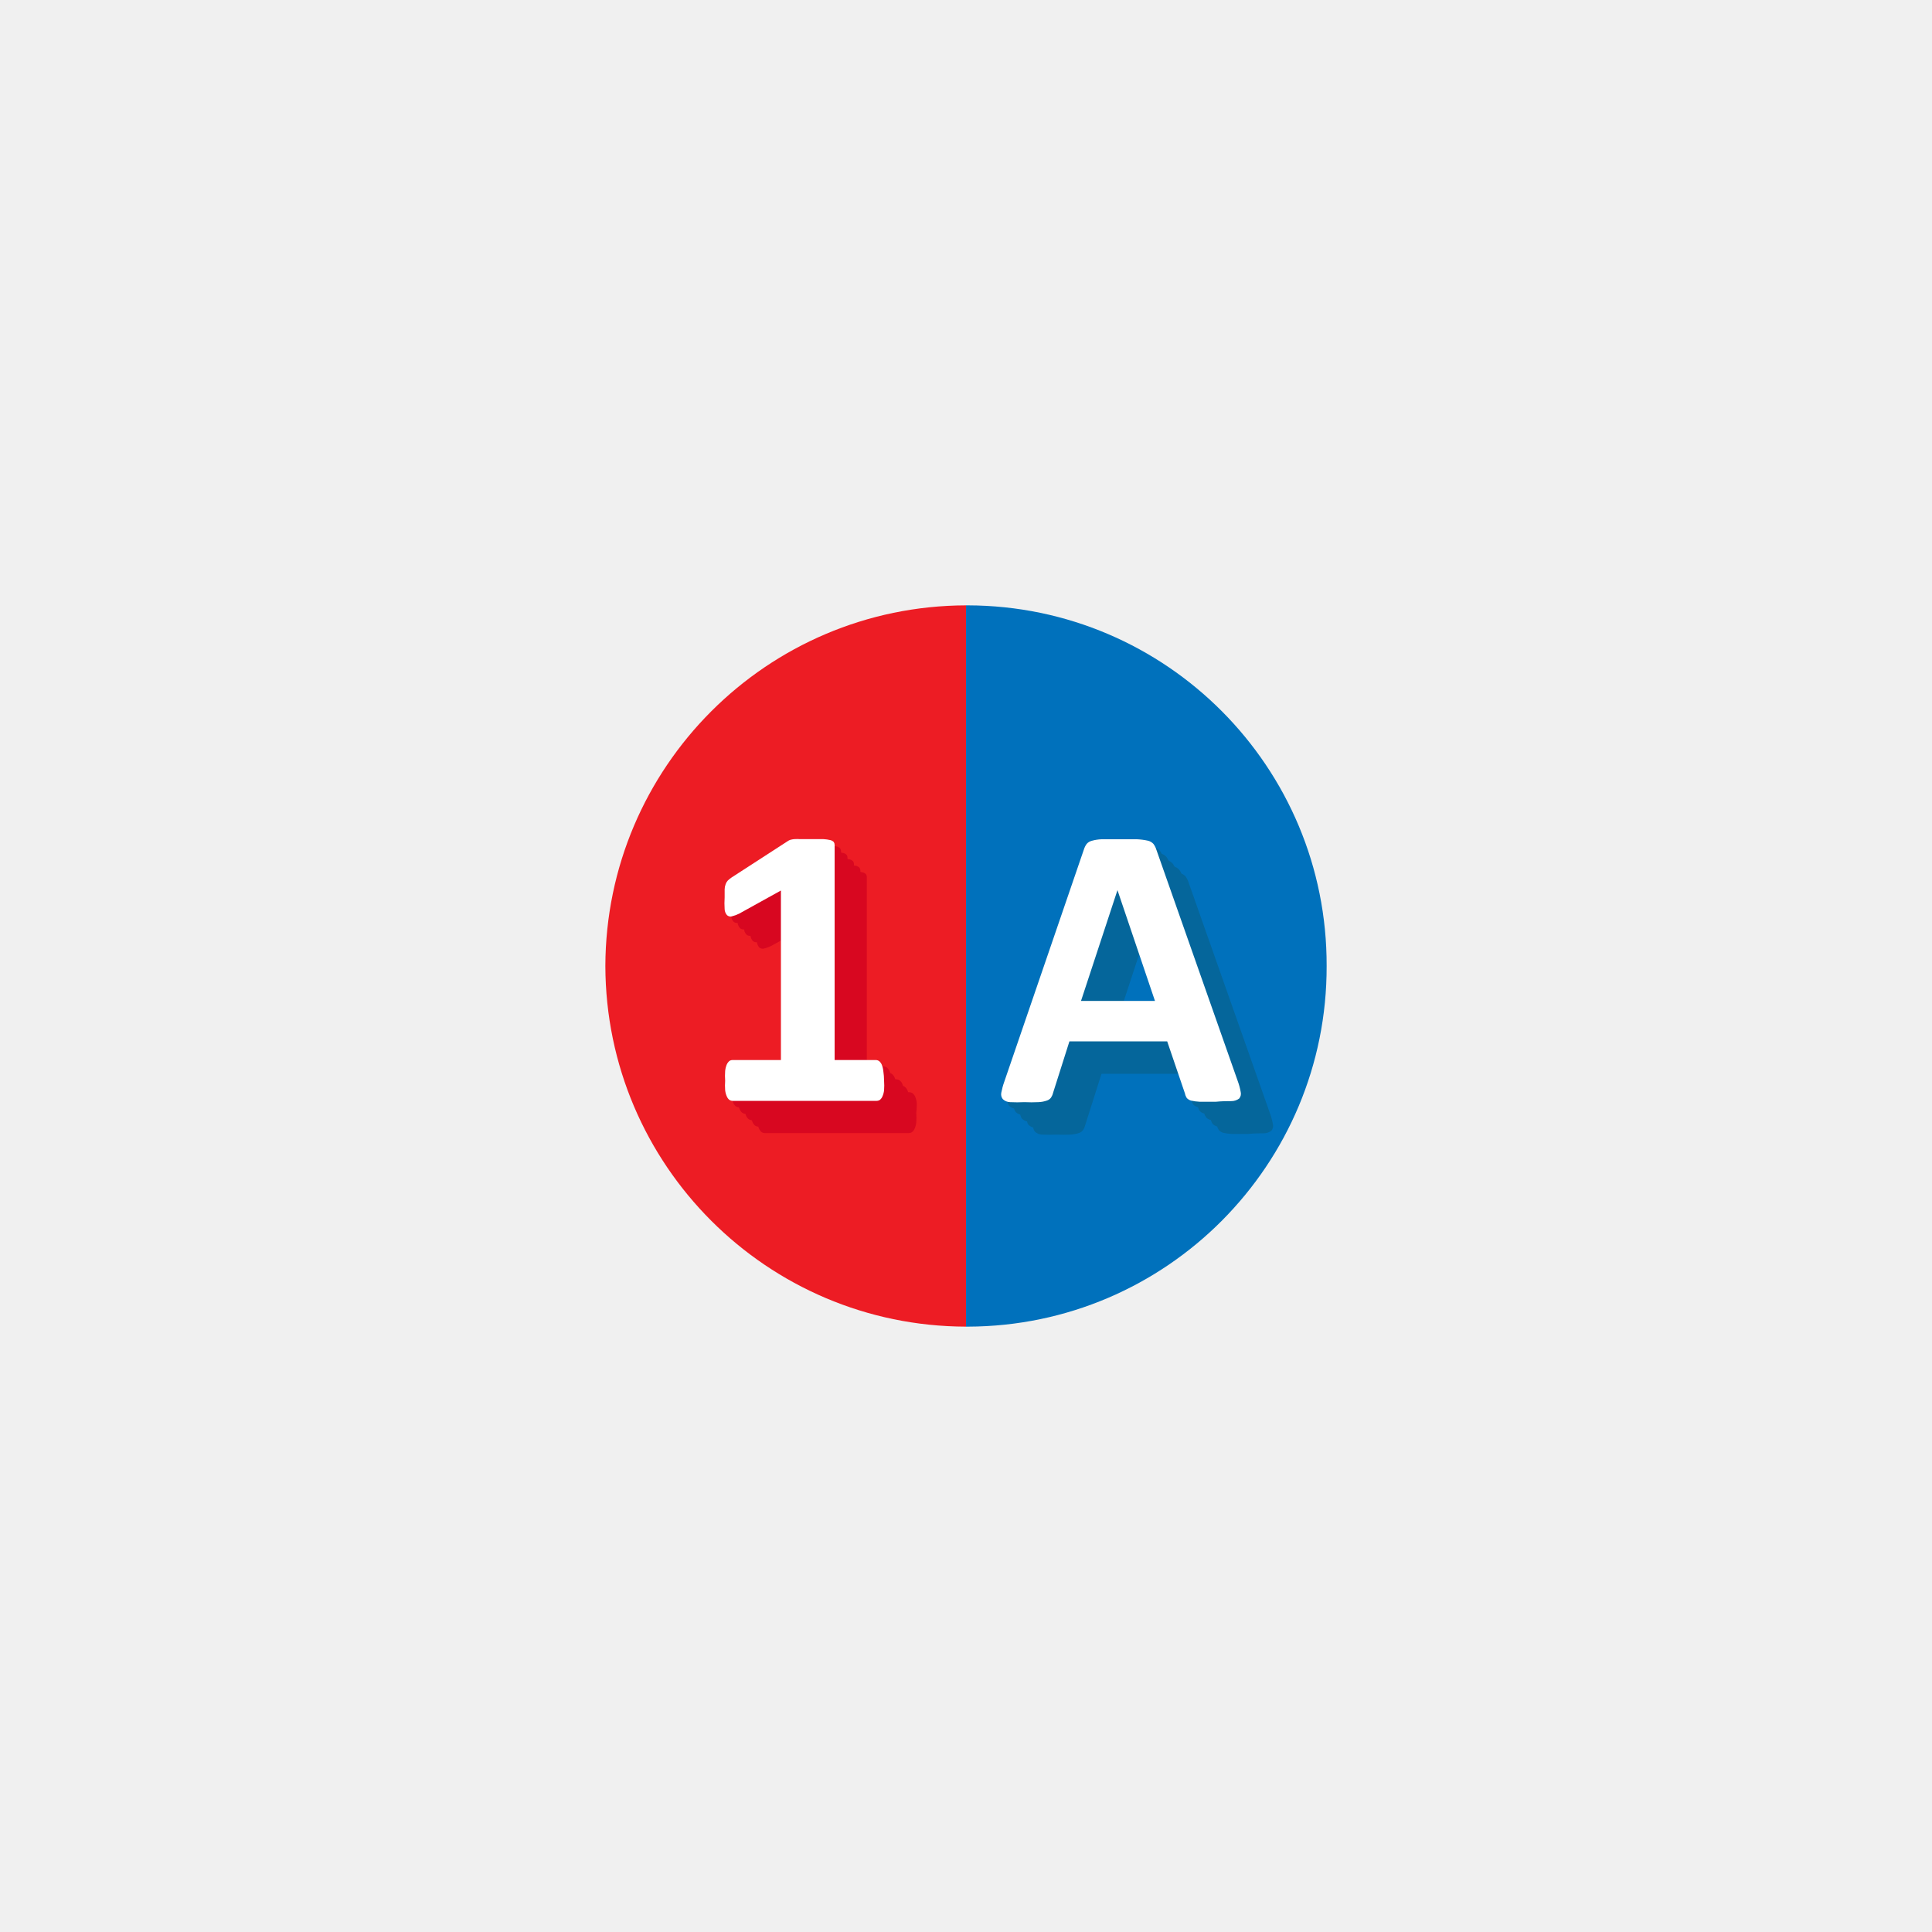
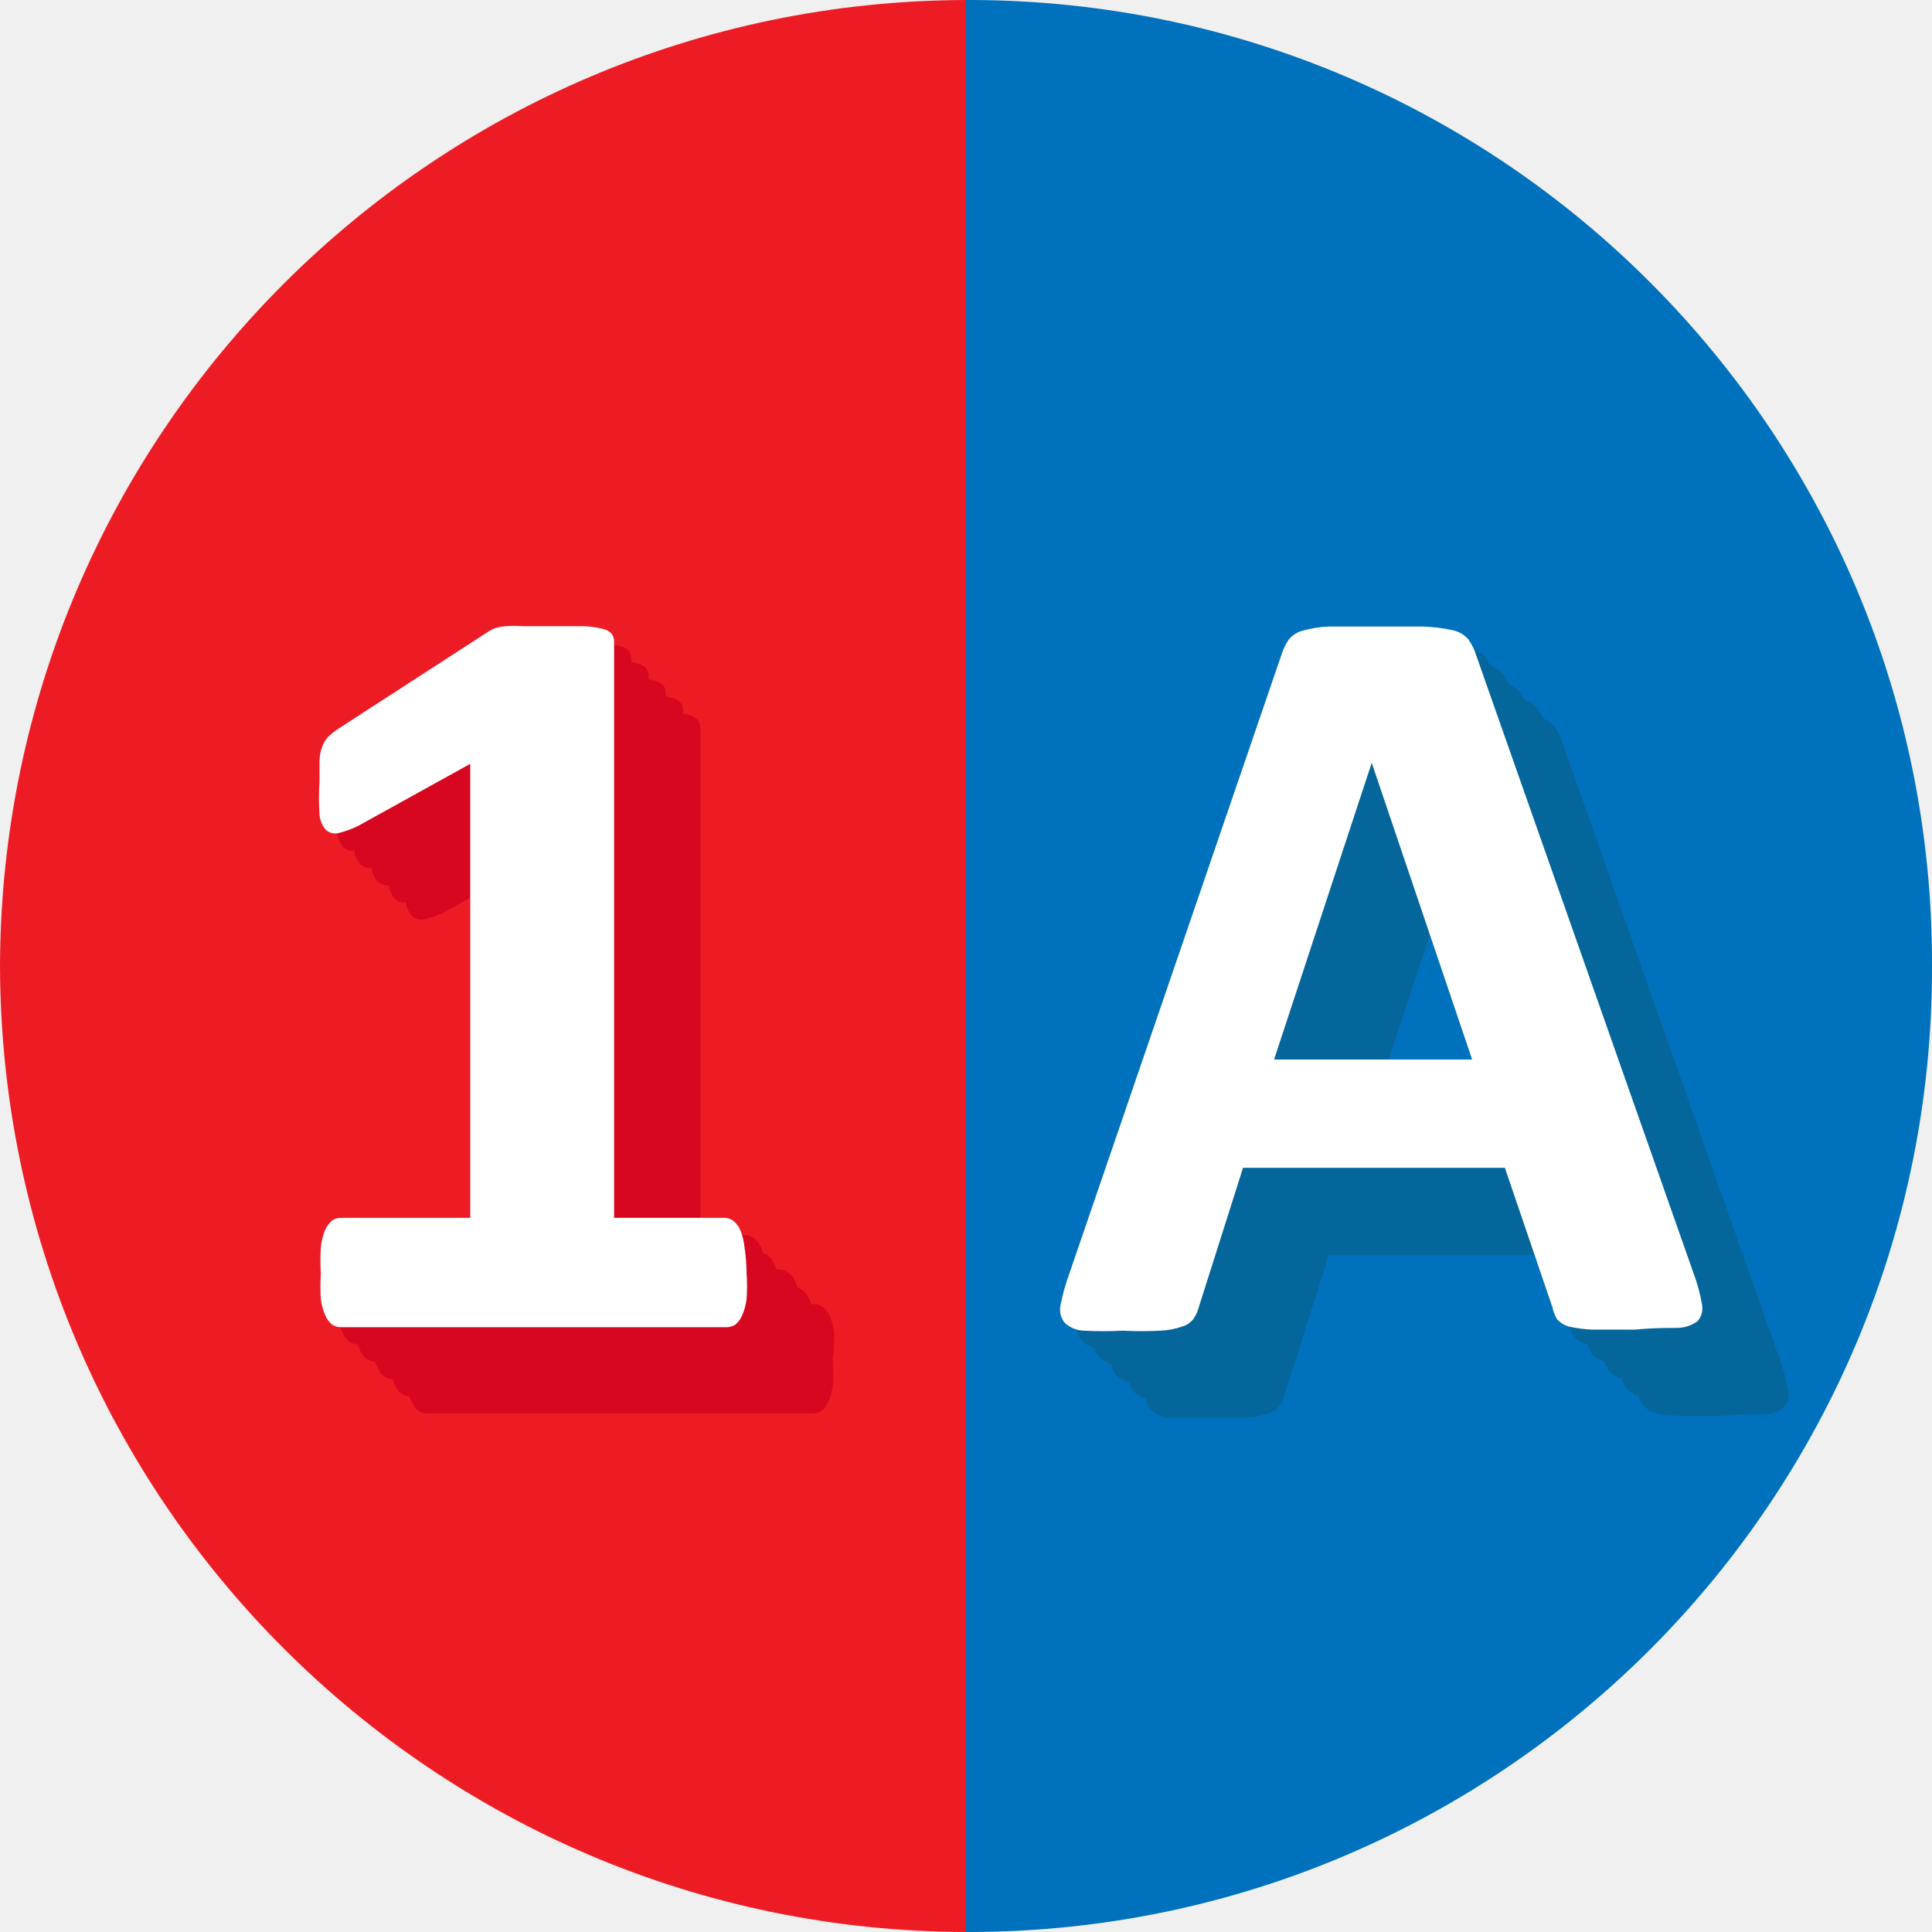
- <svg xmlns="http://www.w3.org/2000/svg" viewBox="0 0 150 150">
-   <g id="Layer_2" data-name="Layer 2">
-     <path d="M75,47v56A28.07,28.07,0,0,1,47,75h0A28.08,28.08,0,0,1,75,47Z" style="fill:#ed1c24" />
-     <path d="M103,75h0a27.93,27.93,0,0,1-27.85,28H75V47h.15A27.92,27.92,0,0,1,103,75Z" style="fill:#0071bc" />
+ <svg xmlns="http://www.w3.org/2000/svg" viewBox="0 0 56 56">
+   <g id="Circles">
+     <path d="M75,47v56A28.07,28.07,0,0,1,47,75h0A28.08,28.08,0,0,1,75,47Z" transform="translate(-47 -47)" style="fill:#ed1c24" />
+     <path d="M103,75h0a27.93,27.93,0,0,1-27.85,28H75V47h.15A27.92,27.92,0,0,1,103,75Z" transform="translate(-47 -47)" style="fill:#0071bc" />
  </g>
-   <g id="Layer_3" data-name="Layer 3">
-     <path d="M71.14,86.41a5.06,5.06,0,0,1,0,.74,1.64,1.64,0,0,1-.13.48.7.7,0,0,1-.19.26.46.46,0,0,1-.25.08H59.36a.46.46,0,0,1-.24-.08.7.7,0,0,1-.19-.26,1.64,1.64,0,0,1-.13-.48,5.06,5.06,0,0,1,0-.74,5.35,5.35,0,0,1,0-.76,1.75,1.75,0,0,1,.12-.49.81.81,0,0,1,.2-.28.44.44,0,0,1,.25-.08h3.76V71.64l-3.25,1.8a2.8,2.8,0,0,1-.58.21.4.4,0,0,1-.36-.1.76.76,0,0,1-.18-.46,6.87,6.87,0,0,1,0-.92c0-.25,0-.45,0-.62a1.24,1.24,0,0,1,.08-.41.78.78,0,0,1,.17-.28,2.22,2.22,0,0,1,.3-.24l4.34-2.81a.85.85,0,0,1,.19-.1,1.7,1.7,0,0,1,.31-.06,3.19,3.19,0,0,1,.49,0h.79l1,0a2.84,2.84,0,0,1,.56.08.53.53,0,0,1,.25.15.41.41,0,0,1,.06.23V84.8h3.3a.44.44,0,0,1,.25.08.71.71,0,0,1,.21.28,1.75,1.75,0,0,1,.12.49A5.35,5.35,0,0,1,71.14,86.41Z" style="fill:#d80720" />
-     <path d="M70.64,85.91a5.06,5.06,0,0,1,0,.74,1.64,1.64,0,0,1-.13.48.7.7,0,0,1-.19.26.46.46,0,0,1-.25.08H58.86a.46.46,0,0,1-.24-.08.7.7,0,0,1-.19-.26,1.64,1.64,0,0,1-.13-.48,5.06,5.06,0,0,1,0-.74,5.35,5.35,0,0,1,0-.76,1.75,1.75,0,0,1,.12-.49.81.81,0,0,1,.2-.28.44.44,0,0,1,.25-.08h3.76V71.14l-3.25,1.8a2.8,2.8,0,0,1-.58.21.4.4,0,0,1-.36-.1.76.76,0,0,1-.18-.46,6.87,6.87,0,0,1,0-.92c0-.25,0-.45,0-.62a1.24,1.24,0,0,1,.08-.41.78.78,0,0,1,.17-.28,2.22,2.22,0,0,1,.3-.24l4.34-2.81a.85.85,0,0,1,.19-.1,1.7,1.7,0,0,1,.31-.06,3.19,3.19,0,0,1,.49,0h.79l1,0a2.84,2.84,0,0,1,.56.08.53.53,0,0,1,.25.15.41.41,0,0,1,.06.23V84.3H70a.44.44,0,0,1,.25.08.71.71,0,0,1,.21.28,1.75,1.75,0,0,1,.12.49A5.35,5.35,0,0,1,70.64,85.91Z" style="fill:#d80720" />
-     <path d="M70.14,85.41a5.06,5.06,0,0,1,0,.74,1.64,1.64,0,0,1-.13.48.7.7,0,0,1-.19.26.46.46,0,0,1-.25.08H58.36a.46.46,0,0,1-.24-.08.7.7,0,0,1-.19-.26,1.64,1.64,0,0,1-.13-.48,5.06,5.06,0,0,1,0-.74,5.35,5.35,0,0,1,0-.76,1.75,1.75,0,0,1,.12-.49.81.81,0,0,1,.2-.28.44.44,0,0,1,.25-.08h3.76V70.64l-3.25,1.8a2.8,2.8,0,0,1-.58.21.4.4,0,0,1-.36-.1.76.76,0,0,1-.18-.46,6.87,6.87,0,0,1,0-.92c0-.25,0-.45,0-.62a1.24,1.24,0,0,1,.08-.41.78.78,0,0,1,.17-.28,2.22,2.22,0,0,1,.3-.24l4.34-2.81a.85.85,0,0,1,.19-.1,1.7,1.7,0,0,1,.31-.06,3.19,3.19,0,0,1,.49,0h.79l1,0a2.84,2.84,0,0,1,.56.08.53.53,0,0,1,.25.15.41.41,0,0,1,.06.23V83.8h3.3a.44.44,0,0,1,.25.08.71.71,0,0,1,.21.28,1.75,1.75,0,0,1,.12.49A5.35,5.35,0,0,1,70.14,85.41Z" style="fill:#d80720" />
-     <path d="M69.64,84.91a5.06,5.06,0,0,1,0,.74,1.64,1.64,0,0,1-.13.48.7.7,0,0,1-.19.26.46.46,0,0,1-.25.08H57.86a.46.46,0,0,1-.24-.08.7.7,0,0,1-.19-.26,1.64,1.64,0,0,1-.13-.48,5.06,5.06,0,0,1,0-.74,5.35,5.35,0,0,1,0-.76,1.75,1.75,0,0,1,.12-.49.81.81,0,0,1,.2-.28.44.44,0,0,1,.25-.08h3.76V70.14l-3.25,1.8a2.8,2.8,0,0,1-.58.21.4.4,0,0,1-.36-.1.76.76,0,0,1-.18-.46,6.87,6.87,0,0,1,0-.92c0-.25,0-.45,0-.62a1.24,1.24,0,0,1,.08-.41.78.78,0,0,1,.17-.28,2.22,2.22,0,0,1,.3-.24l4.34-2.81a.85.85,0,0,1,.19-.1,1.7,1.7,0,0,1,.31-.06,3.19,3.19,0,0,1,.49,0h.79l1,0a2.84,2.84,0,0,1,.56.08.53.53,0,0,1,.25.15.41.41,0,0,1,.06.23V83.3H69a.44.44,0,0,1,.25.08.71.71,0,0,1,.21.28,1.75,1.75,0,0,1,.12.49A5.35,5.35,0,0,1,69.64,84.91Z" style="fill:#d80720" />
-     <path d="M69.14,84.41a5.06,5.06,0,0,1,0,.74,1.64,1.64,0,0,1-.13.48.7.7,0,0,1-.19.26.46.46,0,0,1-.25.08H57.36a.46.46,0,0,1-.24-.08.7.7,0,0,1-.19-.26,1.64,1.64,0,0,1-.13-.48,5.06,5.06,0,0,1,0-.74,5.35,5.35,0,0,1,0-.76,1.75,1.75,0,0,1,.12-.49.81.81,0,0,1,.2-.28.44.44,0,0,1,.25-.08h3.76V69.64l-3.25,1.8a2.8,2.8,0,0,1-.58.21.4.4,0,0,1-.36-.1.76.76,0,0,1-.18-.46,6.87,6.87,0,0,1,0-.92c0-.25,0-.45,0-.62a1.24,1.24,0,0,1,.08-.41.78.78,0,0,1,.17-.28,2.22,2.22,0,0,1,.3-.24l4.34-2.81a.85.85,0,0,1,.19-.1,1.7,1.7,0,0,1,.31-.06,3.19,3.19,0,0,1,.49,0h.79l1,0a2.84,2.84,0,0,1,.56.08.53.53,0,0,1,.25.15.41.41,0,0,1,.06.23V82.8h3.3a.44.44,0,0,1,.25.08.71.71,0,0,1,.21.28,1.75,1.75,0,0,1,.12.49A5.35,5.35,0,0,1,69.14,84.41Z" style="fill:#d80720" />
-     <path d="M68.64,83.91a5.06,5.06,0,0,1,0,.74,1.64,1.64,0,0,1-.13.48.7.7,0,0,1-.19.26.46.46,0,0,1-.25.08H56.86a.46.46,0,0,1-.24-.08.7.7,0,0,1-.19-.26,1.64,1.64,0,0,1-.13-.48,5.06,5.06,0,0,1,0-.74,5.35,5.35,0,0,1,0-.76,1.75,1.75,0,0,1,.12-.49.81.81,0,0,1,.2-.28.44.44,0,0,1,.25-.08h3.76V69.14l-3.25,1.8a2.8,2.8,0,0,1-.58.21.4.4,0,0,1-.36-.1.76.76,0,0,1-.18-.46,6.87,6.87,0,0,1,0-.92c0-.25,0-.45,0-.62a1.24,1.24,0,0,1,.08-.41.78.78,0,0,1,.17-.28,2.22,2.22,0,0,1,.3-.24l4.34-2.81a.85.85,0,0,1,.19-.1,1.7,1.7,0,0,1,.31-.06,3.19,3.19,0,0,1,.49,0h.79l1,0a2.84,2.84,0,0,1,.56.08.53.53,0,0,1,.25.15.41.41,0,0,1,.06.23V82.3H68a.44.44,0,0,1,.25.08.71.71,0,0,1,.21.28,1.75,1.75,0,0,1,.12.49A5.35,5.35,0,0,1,68.64,83.91Z" style="fill:#d80720" />
-     <path d="M98.59,86.41a5,5,0,0,1,.24.88.57.57,0,0,1-.12.5,1,1,0,0,1-.61.2c-.3,0-.7,0-1.21.05l-1.24,0a4,4,0,0,1-.68-.09.74.74,0,0,1-.33-.2,1,1,0,0,1-.15-.33l-1.38-4.05-7.59,0-1.27,4a1.15,1.15,0,0,1-.16.37.64.64,0,0,1-.33.23,2.2,2.2,0,0,1-.64.12,10.81,10.81,0,0,1-1.09,0,11,11,0,0,1-1.12,0,.84.84,0,0,1-.56-.23.6.6,0,0,1-.12-.51,5.4,5.4,0,0,1,.24-.87l6.17-18a1.57,1.57,0,0,1,.21-.43.77.77,0,0,1,.4-.25,3.18,3.18,0,0,1,.76-.12l1.28,0c.62,0,1.1,0,1.47,0a4,4,0,0,1,.85.11.82.82,0,0,1,.44.26,1.64,1.64,0,0,1,.23.46Zm-9.33-14.8h0l-2.83,8.6,5.74,0Z" style="fill:#05669b" />
-     <path d="M98.09,85.91a5,5,0,0,1,.24.88.57.57,0,0,1-.12.5,1,1,0,0,1-.61.2c-.3,0-.7,0-1.21.05l-1.24,0a4,4,0,0,1-.68-.09.74.74,0,0,1-.33-.2A1,1,0,0,1,94,86.9l-1.38-4.05-7.59,0-1.27,4a1.15,1.15,0,0,1-.16.37.64.64,0,0,1-.33.23,2.2,2.2,0,0,1-.64.12,10.81,10.81,0,0,1-1.09,0,11,11,0,0,1-1.12,0,.84.84,0,0,1-.56-.23.6.6,0,0,1-.12-.51,5.4,5.4,0,0,1,.24-.87l6.17-18a1.57,1.57,0,0,1,.21-.43.77.77,0,0,1,.4-.25,3.18,3.18,0,0,1,.76-.12l1.28,0c.62,0,1.1,0,1.47,0a4,4,0,0,1,.85.11.82.82,0,0,1,.44.26,1.64,1.64,0,0,1,.23.46Zm-9.33-14.8h0l-2.83,8.6,5.74,0Z" style="fill:#05669b" />
-     <path d="M97.59,85.41a5,5,0,0,1,.24.88.57.57,0,0,1-.12.5,1,1,0,0,1-.61.2c-.3,0-.7,0-1.21.05l-1.24,0a4,4,0,0,1-.68-.09.74.74,0,0,1-.33-.2,1,1,0,0,1-.15-.33l-1.38-4.05-7.59,0-1.27,4a1.15,1.15,0,0,1-.16.37.64.64,0,0,1-.33.23,2.2,2.2,0,0,1-.64.12,10.81,10.81,0,0,1-1.09,0,11,11,0,0,1-1.12,0,.84.84,0,0,1-.56-.23.6.6,0,0,1-.12-.51,5.4,5.4,0,0,1,.24-.87l6.17-18a1.57,1.57,0,0,1,.21-.43.77.77,0,0,1,.4-.25,3.18,3.18,0,0,1,.76-.12l1.28,0c.62,0,1.1,0,1.47,0a4,4,0,0,1,.85.11.82.82,0,0,1,.44.26,1.64,1.64,0,0,1,.23.46Zm-9.33-14.8h0l-2.83,8.6,5.74,0Z" style="fill:#05669b" />
-     <path d="M97.09,84.91a5,5,0,0,1,.24.88.57.57,0,0,1-.12.5,1,1,0,0,1-.61.2c-.3,0-.7,0-1.21.05l-1.24,0a4,4,0,0,1-.68-.09.74.74,0,0,1-.33-.2A1,1,0,0,1,93,85.9l-1.38-4.05-7.59,0-1.27,4a1.15,1.15,0,0,1-.16.37.64.64,0,0,1-.33.23,2.2,2.2,0,0,1-.64.12,10.81,10.81,0,0,1-1.09,0,11,11,0,0,1-1.12,0,.84.84,0,0,1-.56-.23.6.6,0,0,1-.12-.51,5.4,5.4,0,0,1,.24-.87l6.17-18a1.57,1.57,0,0,1,.21-.43.77.77,0,0,1,.4-.25,3.18,3.18,0,0,1,.76-.12l1.28,0c.62,0,1.1,0,1.47,0a4,4,0,0,1,.85.11.82.82,0,0,1,.44.26,1.64,1.64,0,0,1,.23.46Zm-9.33-14.8h0l-2.83,8.6,5.74,0Z" style="fill:#05669b" />
-     <path d="M96.59,84.41a5,5,0,0,1,.24.88.57.57,0,0,1-.12.5,1,1,0,0,1-.61.2c-.3,0-.7,0-1.21.05l-1.24,0a4,4,0,0,1-.68-.09.74.74,0,0,1-.33-.2,1,1,0,0,1-.15-.33l-1.38-4.05-7.59,0-1.27,4a1.15,1.15,0,0,1-.16.37.64.64,0,0,1-.33.23,2.2,2.2,0,0,1-.64.12,10.81,10.81,0,0,1-1.09,0,11,11,0,0,1-1.12,0,.84.84,0,0,1-.56-.23.6.6,0,0,1-.12-.51,5.4,5.4,0,0,1,.24-.87l6.17-18a1.57,1.57,0,0,1,.21-.43.77.77,0,0,1,.4-.25,3.18,3.18,0,0,1,.76-.12l1.28,0c.62,0,1.1,0,1.47,0a4,4,0,0,1,.85.11.82.82,0,0,1,.44.26,1.64,1.64,0,0,1,.23.46Zm-9.33-14.8h0l-2.83,8.6,5.74,0Z" style="fill:#05669b" />
-     <path d="M96.09,83.91a5,5,0,0,1,.24.88.57.57,0,0,1-.12.5,1,1,0,0,1-.61.2c-.3,0-.7,0-1.21.05l-1.24,0a4,4,0,0,1-.68-.09.74.74,0,0,1-.33-.2A1,1,0,0,1,92,84.9l-1.38-4.05-7.59,0-1.27,4a1.15,1.15,0,0,1-.16.37.64.64,0,0,1-.33.23,2.2,2.2,0,0,1-.64.12,10.81,10.81,0,0,1-1.09,0,11,11,0,0,1-1.12,0,.84.84,0,0,1-.56-.23.6.6,0,0,1-.12-.51,5.4,5.4,0,0,1,.24-.87l6.17-18a1.57,1.57,0,0,1,.21-.43.77.77,0,0,1,.4-.25,3.18,3.18,0,0,1,.76-.12l1.28,0c.62,0,1.1,0,1.47,0a4,4,0,0,1,.85.11.82.82,0,0,1,.44.26,1.64,1.64,0,0,1,.23.46Zm-9.33-14.8h0l-2.83,8.6,5.74,0Z" style="fill:#05669b" />
-     <path d="M68.64,83.91a5.06,5.06,0,0,1,0,.74,1.64,1.64,0,0,1-.13.48.7.7,0,0,1-.19.26.46.46,0,0,1-.25.08H56.86a.46.46,0,0,1-.24-.08.7.7,0,0,1-.19-.26,1.64,1.64,0,0,1-.13-.48,5.06,5.06,0,0,1,0-.74,5.35,5.35,0,0,1,0-.76,1.75,1.75,0,0,1,.12-.49.81.81,0,0,1,.2-.28.44.44,0,0,1,.25-.08h3.76V69.14l-3.25,1.8a2.8,2.8,0,0,1-.58.21.4.4,0,0,1-.36-.1.76.76,0,0,1-.18-.46,6.87,6.87,0,0,1,0-.92c0-.25,0-.45,0-.62a1.24,1.24,0,0,1,.08-.41.78.78,0,0,1,.17-.28,2.22,2.22,0,0,1,.3-.24l4.34-2.81a.85.85,0,0,1,.19-.1,1.7,1.7,0,0,1,.31-.06,3.19,3.19,0,0,1,.49,0h.79l1,0a2.84,2.84,0,0,1,.56.08.53.53,0,0,1,.25.15.41.41,0,0,1,.06.23V82.3H68a.44.44,0,0,1,.25.08.71.71,0,0,1,.21.28,1.75,1.75,0,0,1,.12.49A5.35,5.35,0,0,1,68.64,83.91Z" style="fill:#fff" />
-     <path d="M96.09,83.91a5,5,0,0,1,.24.88.57.57,0,0,1-.12.5,1,1,0,0,1-.61.2c-.3,0-.7,0-1.21.05l-1.24,0a4,4,0,0,1-.68-.09.74.74,0,0,1-.33-.2A1,1,0,0,1,92,84.9l-1.38-4.05-7.59,0-1.27,4a1.15,1.15,0,0,1-.16.37.64.64,0,0,1-.33.23,2.2,2.2,0,0,1-.64.12,10.81,10.81,0,0,1-1.09,0,11,11,0,0,1-1.12,0,.84.84,0,0,1-.56-.23.6.6,0,0,1-.12-.51,5.69,5.69,0,0,1,.24-.87l6.17-18a1.57,1.57,0,0,1,.21-.43.77.77,0,0,1,.4-.25,3.18,3.18,0,0,1,.76-.12l1.28,0c.62,0,1.1,0,1.47,0a4.79,4.79,0,0,1,.85.11.82.82,0,0,1,.44.26,1.58,1.58,0,0,1,.23.47Zm-9.33-14.8h0l-2.83,8.6,5.74,0Z" style="fill:#fff" />
+   <g id="Text">
+     <path d="M71.14,86.41a5.06,5.06,0,0,1,0,.74,1.64,1.64,0,0,1-.13.48.7.7,0,0,1-.19.26.46.46,0,0,1-.25.08H59.36a.46.46,0,0,1-.24-.08.7.7,0,0,1-.19-.26,1.64,1.64,0,0,1-.13-.48,5.06,5.06,0,0,1,0-.74,5.35,5.35,0,0,1,0-.76,1.75,1.75,0,0,1,.12-.49.81.81,0,0,1,.2-.28.44.44,0,0,1,.25-.08h3.76V71.64l-3.25,1.8a2.8,2.8,0,0,1-.58.21.4.4,0,0,1-.36-.1.76.76,0,0,1-.18-.46,6.87,6.87,0,0,1,0-.92c0-.25,0-.45,0-.62a1.24,1.24,0,0,1,.08-.41.78.78,0,0,1,.17-.28,2.22,2.22,0,0,1,.3-.24l4.34-2.81a.85.85,0,0,1,.19-.1,1.7,1.7,0,0,1,.31-.06,3.19,3.19,0,0,1,.49,0h.79l1,0a2.84,2.84,0,0,1,.56.08.53.53,0,0,1,.25.15.41.41,0,0,1,.06.23V84.8h3.3a.44.44,0,0,1,.25.08.71.71,0,0,1,.21.28,1.75,1.75,0,0,1,.12.49A5.35,5.35,0,0,1,71.14,86.41Z" transform="translate(-47 -47)" style="fill:#d80720" />
+     <path d="M70.64,85.91a5.06,5.06,0,0,1,0,.74,1.64,1.64,0,0,1-.13.48.7.7,0,0,1-.19.26.46.46,0,0,1-.25.08H58.86a.46.46,0,0,1-.24-.08.7.7,0,0,1-.19-.26,1.64,1.64,0,0,1-.13-.48,5.06,5.06,0,0,1,0-.74,5.35,5.35,0,0,1,0-.76,1.75,1.75,0,0,1,.12-.49.81.81,0,0,1,.2-.28.44.44,0,0,1,.25-.08h3.76V71.14l-3.25,1.8a2.8,2.8,0,0,1-.58.21.4.4,0,0,1-.36-.1.76.76,0,0,1-.18-.46,6.87,6.87,0,0,1,0-.92c0-.25,0-.45,0-.62a1.24,1.24,0,0,1,.08-.41.78.78,0,0,1,.17-.28,2.22,2.22,0,0,1,.3-.24l4.34-2.81a.85.85,0,0,1,.19-.1,1.7,1.7,0,0,1,.31-.06,3.19,3.19,0,0,1,.49,0h.79l1,0a2.84,2.84,0,0,1,.56.08.53.53,0,0,1,.25.15.41.41,0,0,1,.06.23V84.3H70a.44.44,0,0,1,.25.08.71.71,0,0,1,.21.28,1.75,1.75,0,0,1,.12.49A5.35,5.35,0,0,1,70.64,85.91Z" transform="translate(-47 -47)" style="fill:#d80720" />
+     <path d="M70.14,85.41a5.06,5.06,0,0,1,0,.74,1.64,1.64,0,0,1-.13.48.7.7,0,0,1-.19.26.46.46,0,0,1-.25.08H58.36a.46.46,0,0,1-.24-.08.7.7,0,0,1-.19-.26,1.64,1.64,0,0,1-.13-.48,5.06,5.06,0,0,1,0-.74,5.35,5.35,0,0,1,0-.76,1.75,1.75,0,0,1,.12-.49.81.81,0,0,1,.2-.28.44.44,0,0,1,.25-.08h3.76V70.64l-3.25,1.8a2.8,2.8,0,0,1-.58.21.4.4,0,0,1-.36-.1.76.76,0,0,1-.18-.46,6.87,6.87,0,0,1,0-.92c0-.25,0-.45,0-.62a1.24,1.24,0,0,1,.08-.41.78.78,0,0,1,.17-.28,2.22,2.22,0,0,1,.3-.24l4.34-2.81a.85.85,0,0,1,.19-.1,1.7,1.7,0,0,1,.31-.06,3.19,3.19,0,0,1,.49,0h.79l1,0a2.84,2.84,0,0,1,.56.08.53.53,0,0,1,.25.15.41.41,0,0,1,.06.23V83.8h3.3a.44.44,0,0,1,.25.08.71.71,0,0,1,.21.28,1.75,1.75,0,0,1,.12.49A5.35,5.35,0,0,1,70.14,85.41Z" transform="translate(-47 -47)" style="fill:#d80720" />
+     <path d="M69.64,84.91a5.06,5.06,0,0,1,0,.74,1.64,1.64,0,0,1-.13.48.7.7,0,0,1-.19.26.46.46,0,0,1-.25.08H57.86a.46.46,0,0,1-.24-.08.7.7,0,0,1-.19-.26,1.64,1.64,0,0,1-.13-.48,5.06,5.06,0,0,1,0-.74,5.35,5.35,0,0,1,0-.76,1.75,1.75,0,0,1,.12-.49.81.81,0,0,1,.2-.28.44.44,0,0,1,.25-.08h3.76V70.14l-3.25,1.8a2.8,2.8,0,0,1-.58.21.4.4,0,0,1-.36-.1.76.76,0,0,1-.18-.46,6.87,6.87,0,0,1,0-.92c0-.25,0-.45,0-.62a1.24,1.24,0,0,1,.08-.41.78.78,0,0,1,.17-.28,2.22,2.22,0,0,1,.3-.24l4.34-2.81a.85.85,0,0,1,.19-.1,1.7,1.7,0,0,1,.31-.06,3.19,3.19,0,0,1,.49,0h.79l1,0a2.84,2.84,0,0,1,.56.08.53.53,0,0,1,.25.15.41.41,0,0,1,.06.23V83.3H69a.44.44,0,0,1,.25.08.71.71,0,0,1,.21.28,1.75,1.75,0,0,1,.12.49A5.35,5.35,0,0,1,69.64,84.91Z" transform="translate(-47 -47)" style="fill:#d80720" />
+     <path d="M69.14,84.41a5.06,5.06,0,0,1,0,.74,1.64,1.64,0,0,1-.13.48.7.7,0,0,1-.19.26.46.46,0,0,1-.25.08H57.36a.46.46,0,0,1-.24-.08.7.7,0,0,1-.19-.26,1.64,1.64,0,0,1-.13-.48,5.06,5.06,0,0,1,0-.74,5.35,5.35,0,0,1,0-.76,1.75,1.75,0,0,1,.12-.49.81.81,0,0,1,.2-.28.44.44,0,0,1,.25-.08h3.76V69.64l-3.25,1.8a2.8,2.8,0,0,1-.58.21.4.4,0,0,1-.36-.1.76.76,0,0,1-.18-.46,6.87,6.87,0,0,1,0-.92c0-.25,0-.45,0-.62a1.24,1.24,0,0,1,.08-.41.78.78,0,0,1,.17-.28,2.22,2.22,0,0,1,.3-.24l4.34-2.81a.85.85,0,0,1,.19-.1,1.7,1.7,0,0,1,.31-.06,3.19,3.19,0,0,1,.49,0h.79l1,0a2.84,2.84,0,0,1,.56.08.53.53,0,0,1,.25.15.41.41,0,0,1,.06.23V82.8h3.3a.44.44,0,0,1,.25.08.71.71,0,0,1,.21.28,1.75,1.75,0,0,1,.12.49A5.35,5.35,0,0,1,69.14,84.41Z" transform="translate(-47 -47)" style="fill:#d80720" />
+     <path d="M68.64,83.91a5.06,5.06,0,0,1,0,.74,1.64,1.64,0,0,1-.13.48.7.7,0,0,1-.19.26.46.46,0,0,1-.25.08H56.86a.46.46,0,0,1-.24-.08.7.7,0,0,1-.19-.26,1.64,1.64,0,0,1-.13-.48,5.06,5.06,0,0,1,0-.74,5.35,5.35,0,0,1,0-.76,1.75,1.75,0,0,1,.12-.49.81.81,0,0,1,.2-.28.44.44,0,0,1,.25-.08h3.76V69.14l-3.25,1.8a2.8,2.8,0,0,1-.58.21.4.4,0,0,1-.36-.1.76.76,0,0,1-.18-.46,6.87,6.87,0,0,1,0-.92c0-.25,0-.45,0-.62a1.24,1.24,0,0,1,.08-.41.78.78,0,0,1,.17-.28,2.22,2.22,0,0,1,.3-.24l4.34-2.81a.85.85,0,0,1,.19-.1,1.7,1.7,0,0,1,.31-.06,3.19,3.19,0,0,1,.49,0h.79l1,0a2.84,2.84,0,0,1,.56.08.53.53,0,0,1,.25.15.41.41,0,0,1,.06.23V82.3H68a.44.44,0,0,1,.25.08.71.71,0,0,1,.21.28,1.75,1.75,0,0,1,.12.49A5.35,5.35,0,0,1,68.64,83.91Z" transform="translate(-47 -47)" style="fill:#d80720" />
+     <path d="M98.59,86.41a5,5,0,0,1,.24.88.57.57,0,0,1-.12.5,1,1,0,0,1-.61.2c-.3,0-.7,0-1.21.05l-1.24,0a4,4,0,0,1-.68-.09.74.74,0,0,1-.33-.2,1,1,0,0,1-.15-.33l-1.38-4.05-7.59,0-1.27,4a1.15,1.15,0,0,1-.16.37.64.64,0,0,1-.33.23,2.2,2.2,0,0,1-.64.12,10.81,10.81,0,0,1-1.09,0,11,11,0,0,1-1.12,0,.84.84,0,0,1-.56-.23.6.6,0,0,1-.12-.51,5.4,5.4,0,0,1,.24-.87l6.17-18a1.57,1.57,0,0,1,.21-.43.77.77,0,0,1,.4-.25,3.18,3.18,0,0,1,.76-.12l1.28,0c.62,0,1.1,0,1.47,0a4,4,0,0,1,.85.11.82.82,0,0,1,.44.26,1.64,1.64,0,0,1,.23.46Zm-9.33-14.8h0l-2.83,8.6,5.74,0Z" transform="translate(-47 -47)" style="fill:#05669b" />
+     <path d="M98.09,85.91a5,5,0,0,1,.24.88.57.57,0,0,1-.12.5,1,1,0,0,1-.61.2c-.3,0-.7,0-1.21.05l-1.24,0a4,4,0,0,1-.68-.09.74.74,0,0,1-.33-.2A1,1,0,0,1,94,86.9l-1.38-4.05-7.59,0-1.27,4a1.15,1.15,0,0,1-.16.37.64.64,0,0,1-.33.23,2.2,2.2,0,0,1-.64.12,10.81,10.81,0,0,1-1.09,0,11,11,0,0,1-1.12,0,.84.84,0,0,1-.56-.23.6.6,0,0,1-.12-.51,5.4,5.4,0,0,1,.24-.87l6.17-18a1.57,1.57,0,0,1,.21-.43.77.77,0,0,1,.4-.25,3.18,3.18,0,0,1,.76-.12l1.28,0c.62,0,1.1,0,1.47,0a4,4,0,0,1,.85.11.82.82,0,0,1,.44.26,1.64,1.64,0,0,1,.23.46Zm-9.33-14.8h0l-2.83,8.6,5.74,0Z" transform="translate(-47 -47)" style="fill:#05669b" />
+     <path d="M97.59,85.41a5,5,0,0,1,.24.88.57.57,0,0,1-.12.5,1,1,0,0,1-.61.2c-.3,0-.7,0-1.21.05l-1.24,0a4,4,0,0,1-.68-.09.74.74,0,0,1-.33-.2,1,1,0,0,1-.15-.33l-1.38-4.05-7.59,0-1.27,4a1.15,1.15,0,0,1-.16.37.64.64,0,0,1-.33.23,2.2,2.2,0,0,1-.64.12,10.81,10.81,0,0,1-1.09,0,11,11,0,0,1-1.12,0,.84.84,0,0,1-.56-.23.6.6,0,0,1-.12-.51,5.4,5.4,0,0,1,.24-.87l6.17-18a1.57,1.57,0,0,1,.21-.43.77.77,0,0,1,.4-.25,3.18,3.18,0,0,1,.76-.12l1.28,0c.62,0,1.1,0,1.47,0a4,4,0,0,1,.85.11.82.82,0,0,1,.44.26,1.64,1.64,0,0,1,.23.46Zm-9.33-14.8h0l-2.83,8.6,5.74,0Z" transform="translate(-47 -47)" style="fill:#05669b" />
+     <path d="M97.09,84.91a5,5,0,0,1,.24.88.57.57,0,0,1-.12.5,1,1,0,0,1-.61.2c-.3,0-.7,0-1.21.05l-1.24,0a4,4,0,0,1-.68-.09.74.74,0,0,1-.33-.2A1,1,0,0,1,93,85.9l-1.38-4.05-7.59,0-1.27,4a1.15,1.15,0,0,1-.16.37.64.64,0,0,1-.33.23,2.2,2.2,0,0,1-.64.12,10.81,10.81,0,0,1-1.09,0,11,11,0,0,1-1.12,0,.84.84,0,0,1-.56-.23.6.6,0,0,1-.12-.51,5.4,5.4,0,0,1,.24-.87l6.17-18a1.57,1.57,0,0,1,.21-.43.77.77,0,0,1,.4-.25,3.18,3.18,0,0,1,.76-.12l1.28,0c.62,0,1.1,0,1.47,0a4,4,0,0,1,.85.11.82.82,0,0,1,.44.26,1.64,1.64,0,0,1,.23.46Zm-9.33-14.8h0l-2.83,8.6,5.74,0Z" transform="translate(-47 -47)" style="fill:#05669b" />
+     <path d="M96.59,84.41a5,5,0,0,1,.24.88.57.57,0,0,1-.12.5,1,1,0,0,1-.61.2c-.3,0-.7,0-1.21.05l-1.24,0a4,4,0,0,1-.68-.09.74.74,0,0,1-.33-.2,1,1,0,0,1-.15-.33l-1.38-4.05-7.59,0-1.27,4a1.15,1.15,0,0,1-.16.37.64.64,0,0,1-.33.23,2.2,2.2,0,0,1-.64.12,10.81,10.81,0,0,1-1.09,0,11,11,0,0,1-1.12,0,.84.84,0,0,1-.56-.23.6.6,0,0,1-.12-.51,5.4,5.4,0,0,1,.24-.87l6.17-18a1.57,1.57,0,0,1,.21-.43.77.77,0,0,1,.4-.25,3.18,3.18,0,0,1,.76-.12l1.28,0c.62,0,1.1,0,1.47,0a4,4,0,0,1,.85.11.82.82,0,0,1,.44.26,1.64,1.64,0,0,1,.23.46Zm-9.33-14.8h0l-2.83,8.6,5.74,0Z" transform="translate(-47 -47)" style="fill:#05669b" />
+     <path d="M96.09,83.91a5,5,0,0,1,.24.88.57.57,0,0,1-.12.5,1,1,0,0,1-.61.2c-.3,0-.7,0-1.21.05l-1.24,0a4,4,0,0,1-.68-.09.74.74,0,0,1-.33-.2A1,1,0,0,1,92,84.9l-1.38-4.05-7.59,0-1.27,4a1.15,1.15,0,0,1-.16.37.64.64,0,0,1-.33.23,2.2,2.2,0,0,1-.64.12,10.81,10.81,0,0,1-1.09,0,11,11,0,0,1-1.12,0,.84.84,0,0,1-.56-.23.6.6,0,0,1-.12-.51,5.4,5.4,0,0,1,.24-.87l6.17-18a1.57,1.57,0,0,1,.21-.43.77.77,0,0,1,.4-.25,3.18,3.18,0,0,1,.76-.12l1.28,0c.62,0,1.1,0,1.47,0a4,4,0,0,1,.85.11.82.82,0,0,1,.44.26,1.64,1.64,0,0,1,.23.46Zm-9.33-14.8h0l-2.83,8.6,5.74,0Z" transform="translate(-47 -47)" style="fill:#05669b" />
+     <path d="M68.64,83.91a5.06,5.06,0,0,1,0,.74,1.64,1.64,0,0,1-.13.48.7.7,0,0,1-.19.26.46.46,0,0,1-.25.08H56.86a.46.46,0,0,1-.24-.08.7.7,0,0,1-.19-.26,1.64,1.64,0,0,1-.13-.48,5.06,5.06,0,0,1,0-.74,5.35,5.35,0,0,1,0-.76,1.75,1.75,0,0,1,.12-.49.81.81,0,0,1,.2-.28.44.44,0,0,1,.25-.08h3.76V69.14l-3.25,1.8a2.8,2.8,0,0,1-.58.21.4.4,0,0,1-.36-.1.76.76,0,0,1-.18-.46,6.87,6.87,0,0,1,0-.92c0-.25,0-.45,0-.62a1.24,1.24,0,0,1,.08-.41.78.78,0,0,1,.17-.28,2.22,2.22,0,0,1,.3-.24l4.34-2.81a.85.85,0,0,1,.19-.1,1.7,1.7,0,0,1,.31-.06,3.19,3.19,0,0,1,.49,0h.79l1,0a2.84,2.84,0,0,1,.56.08.53.53,0,0,1,.25.15.41.41,0,0,1,.06.23V82.3H68a.44.44,0,0,1,.25.08.71.71,0,0,1,.21.28,1.75,1.75,0,0,1,.12.49A5.35,5.35,0,0,1,68.64,83.91Z" transform="translate(-47 -47)" style="fill:#fff" />
+     <path d="M96.09,83.91a5,5,0,0,1,.24.88.57.57,0,0,1-.12.5,1,1,0,0,1-.61.2c-.3,0-.7,0-1.21.05l-1.24,0a4,4,0,0,1-.68-.09.74.74,0,0,1-.33-.2A1,1,0,0,1,92,84.9l-1.38-4.05-7.59,0-1.27,4a1.15,1.15,0,0,1-.16.37.64.64,0,0,1-.33.23,2.2,2.2,0,0,1-.64.12,10.81,10.81,0,0,1-1.09,0,11,11,0,0,1-1.12,0,.84.84,0,0,1-.56-.23.6.6,0,0,1-.12-.51,5.69,5.69,0,0,1,.24-.87l6.17-18a1.57,1.57,0,0,1,.21-.43.77.77,0,0,1,.4-.25,3.18,3.18,0,0,1,.76-.12l1.28,0c.62,0,1.1,0,1.47,0a4.79,4.79,0,0,1,.85.11.82.82,0,0,1,.44.26,1.58,1.58,0,0,1,.23.47Zm-9.33-14.8h0l-2.83,8.6,5.74,0Z" transform="translate(-47 -47)" style="fill:#fff" />
  </g>
</svg>
